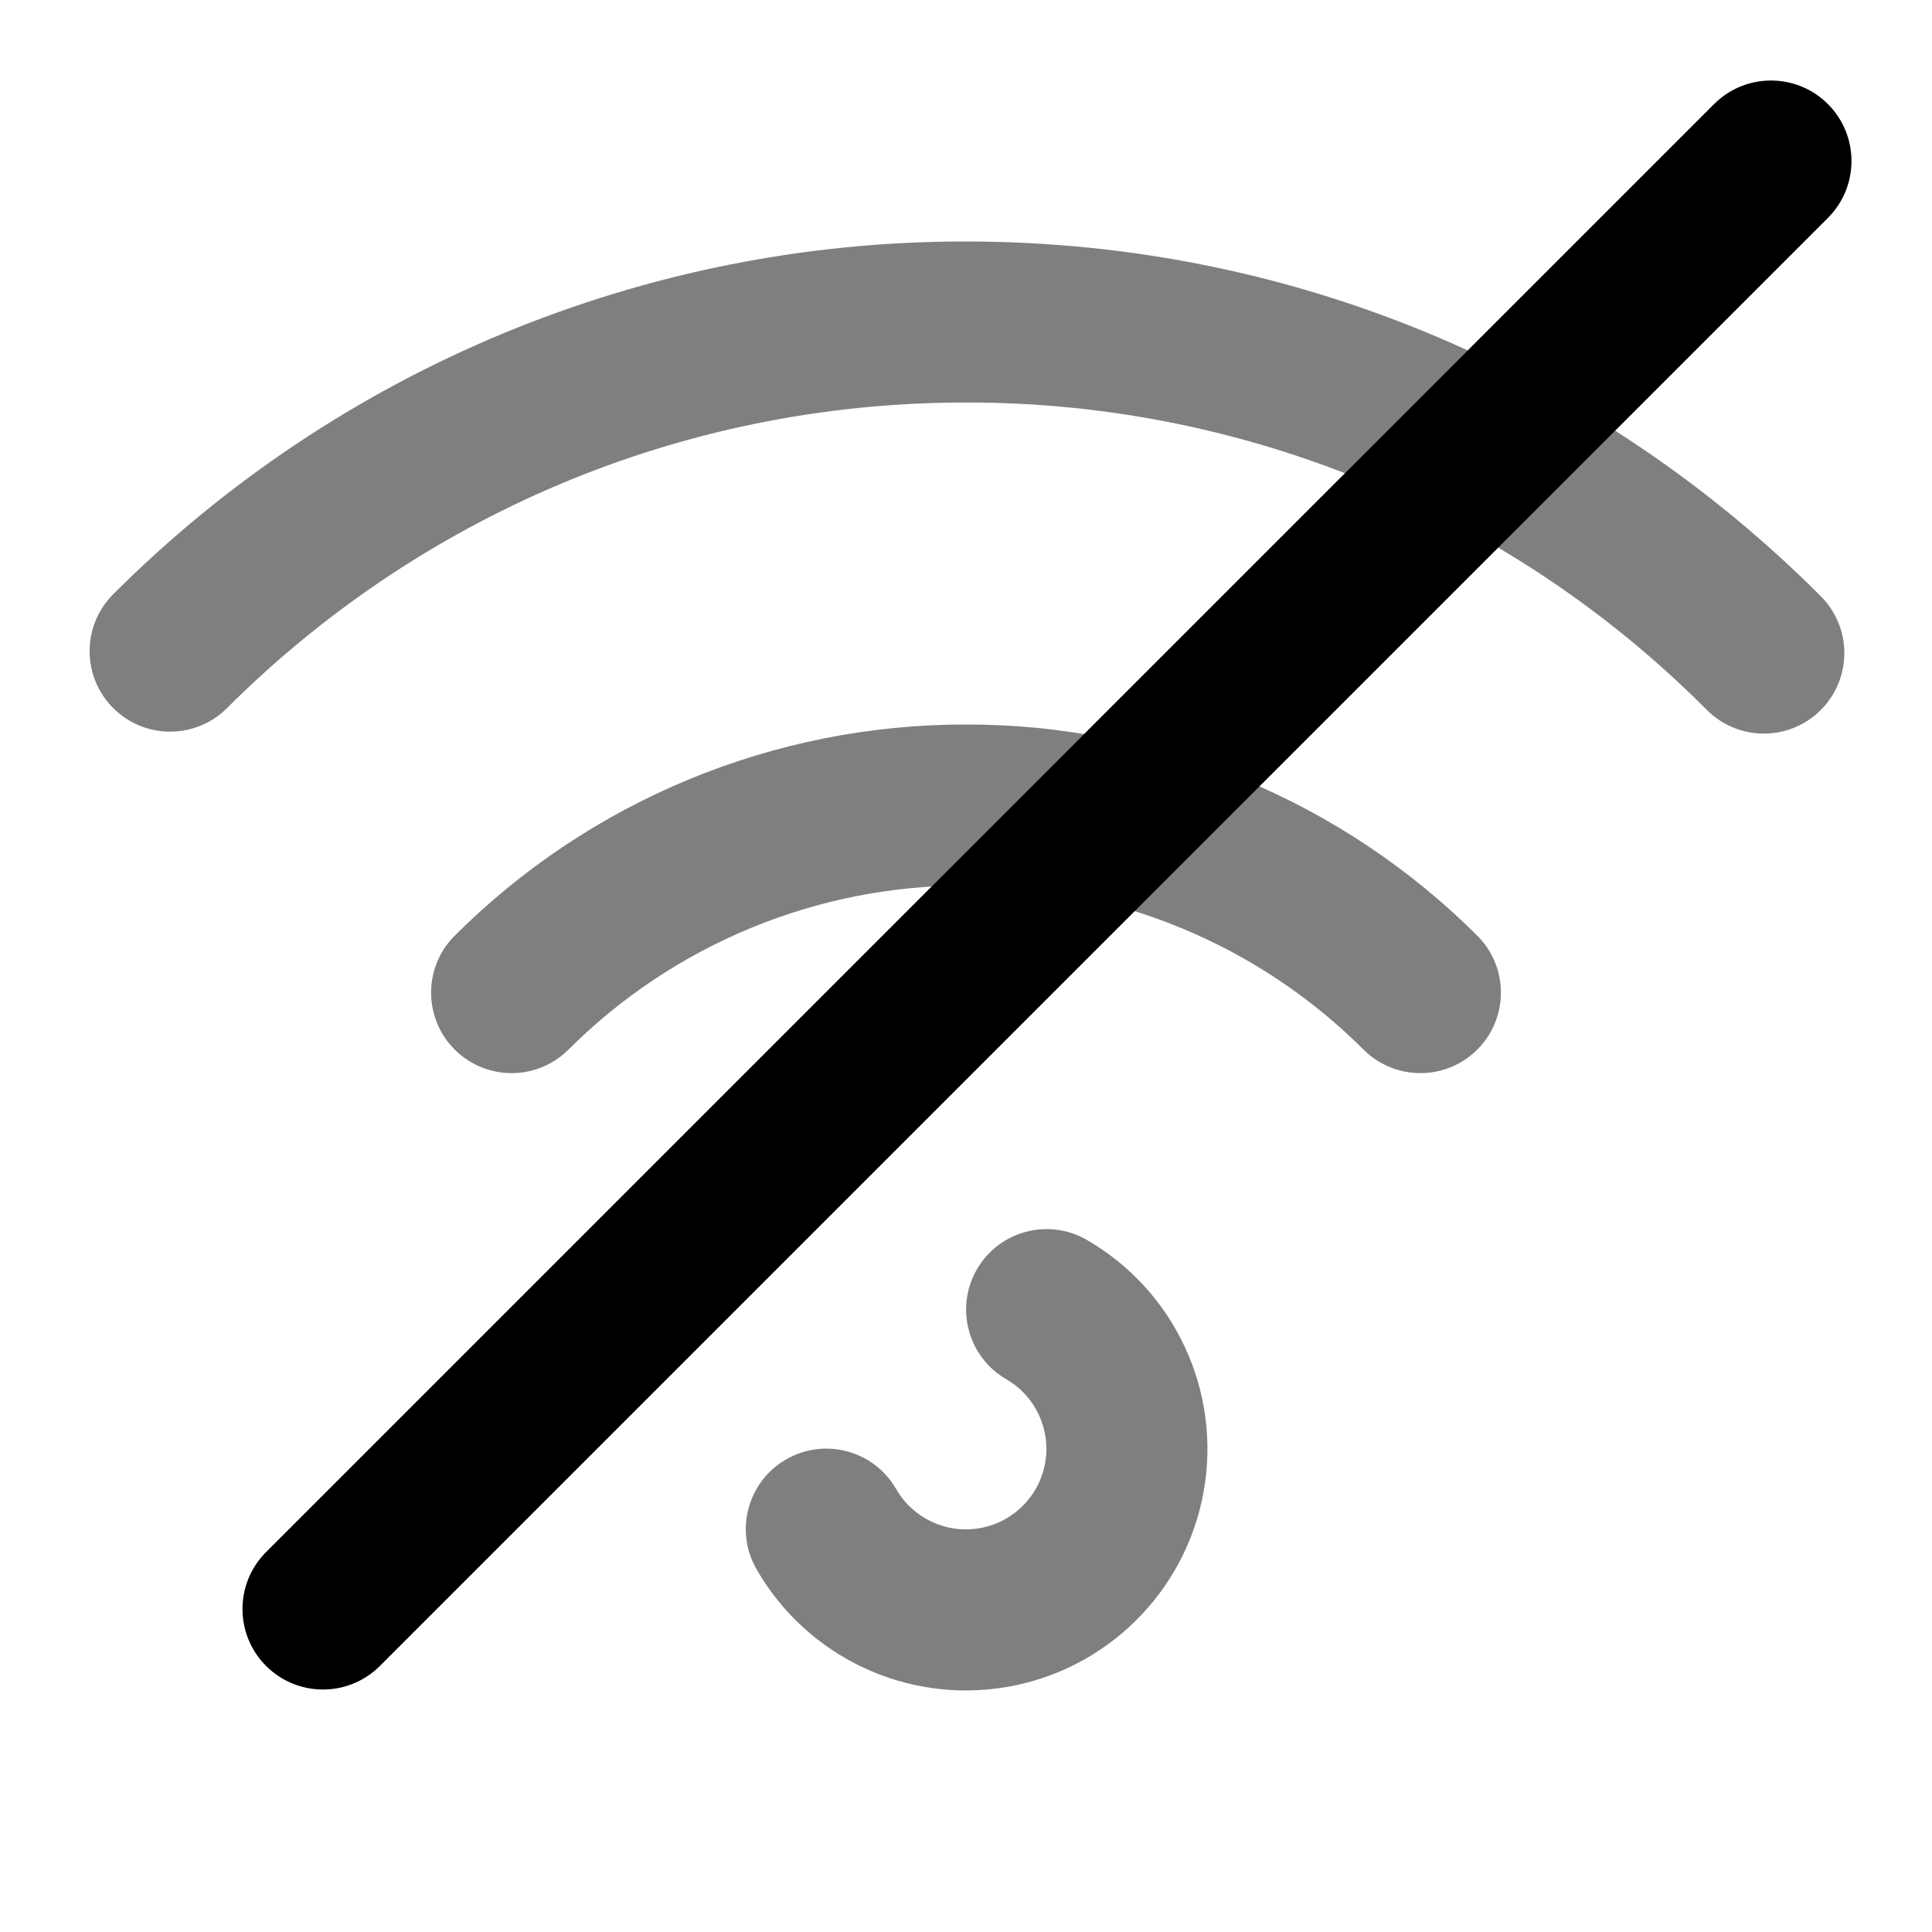
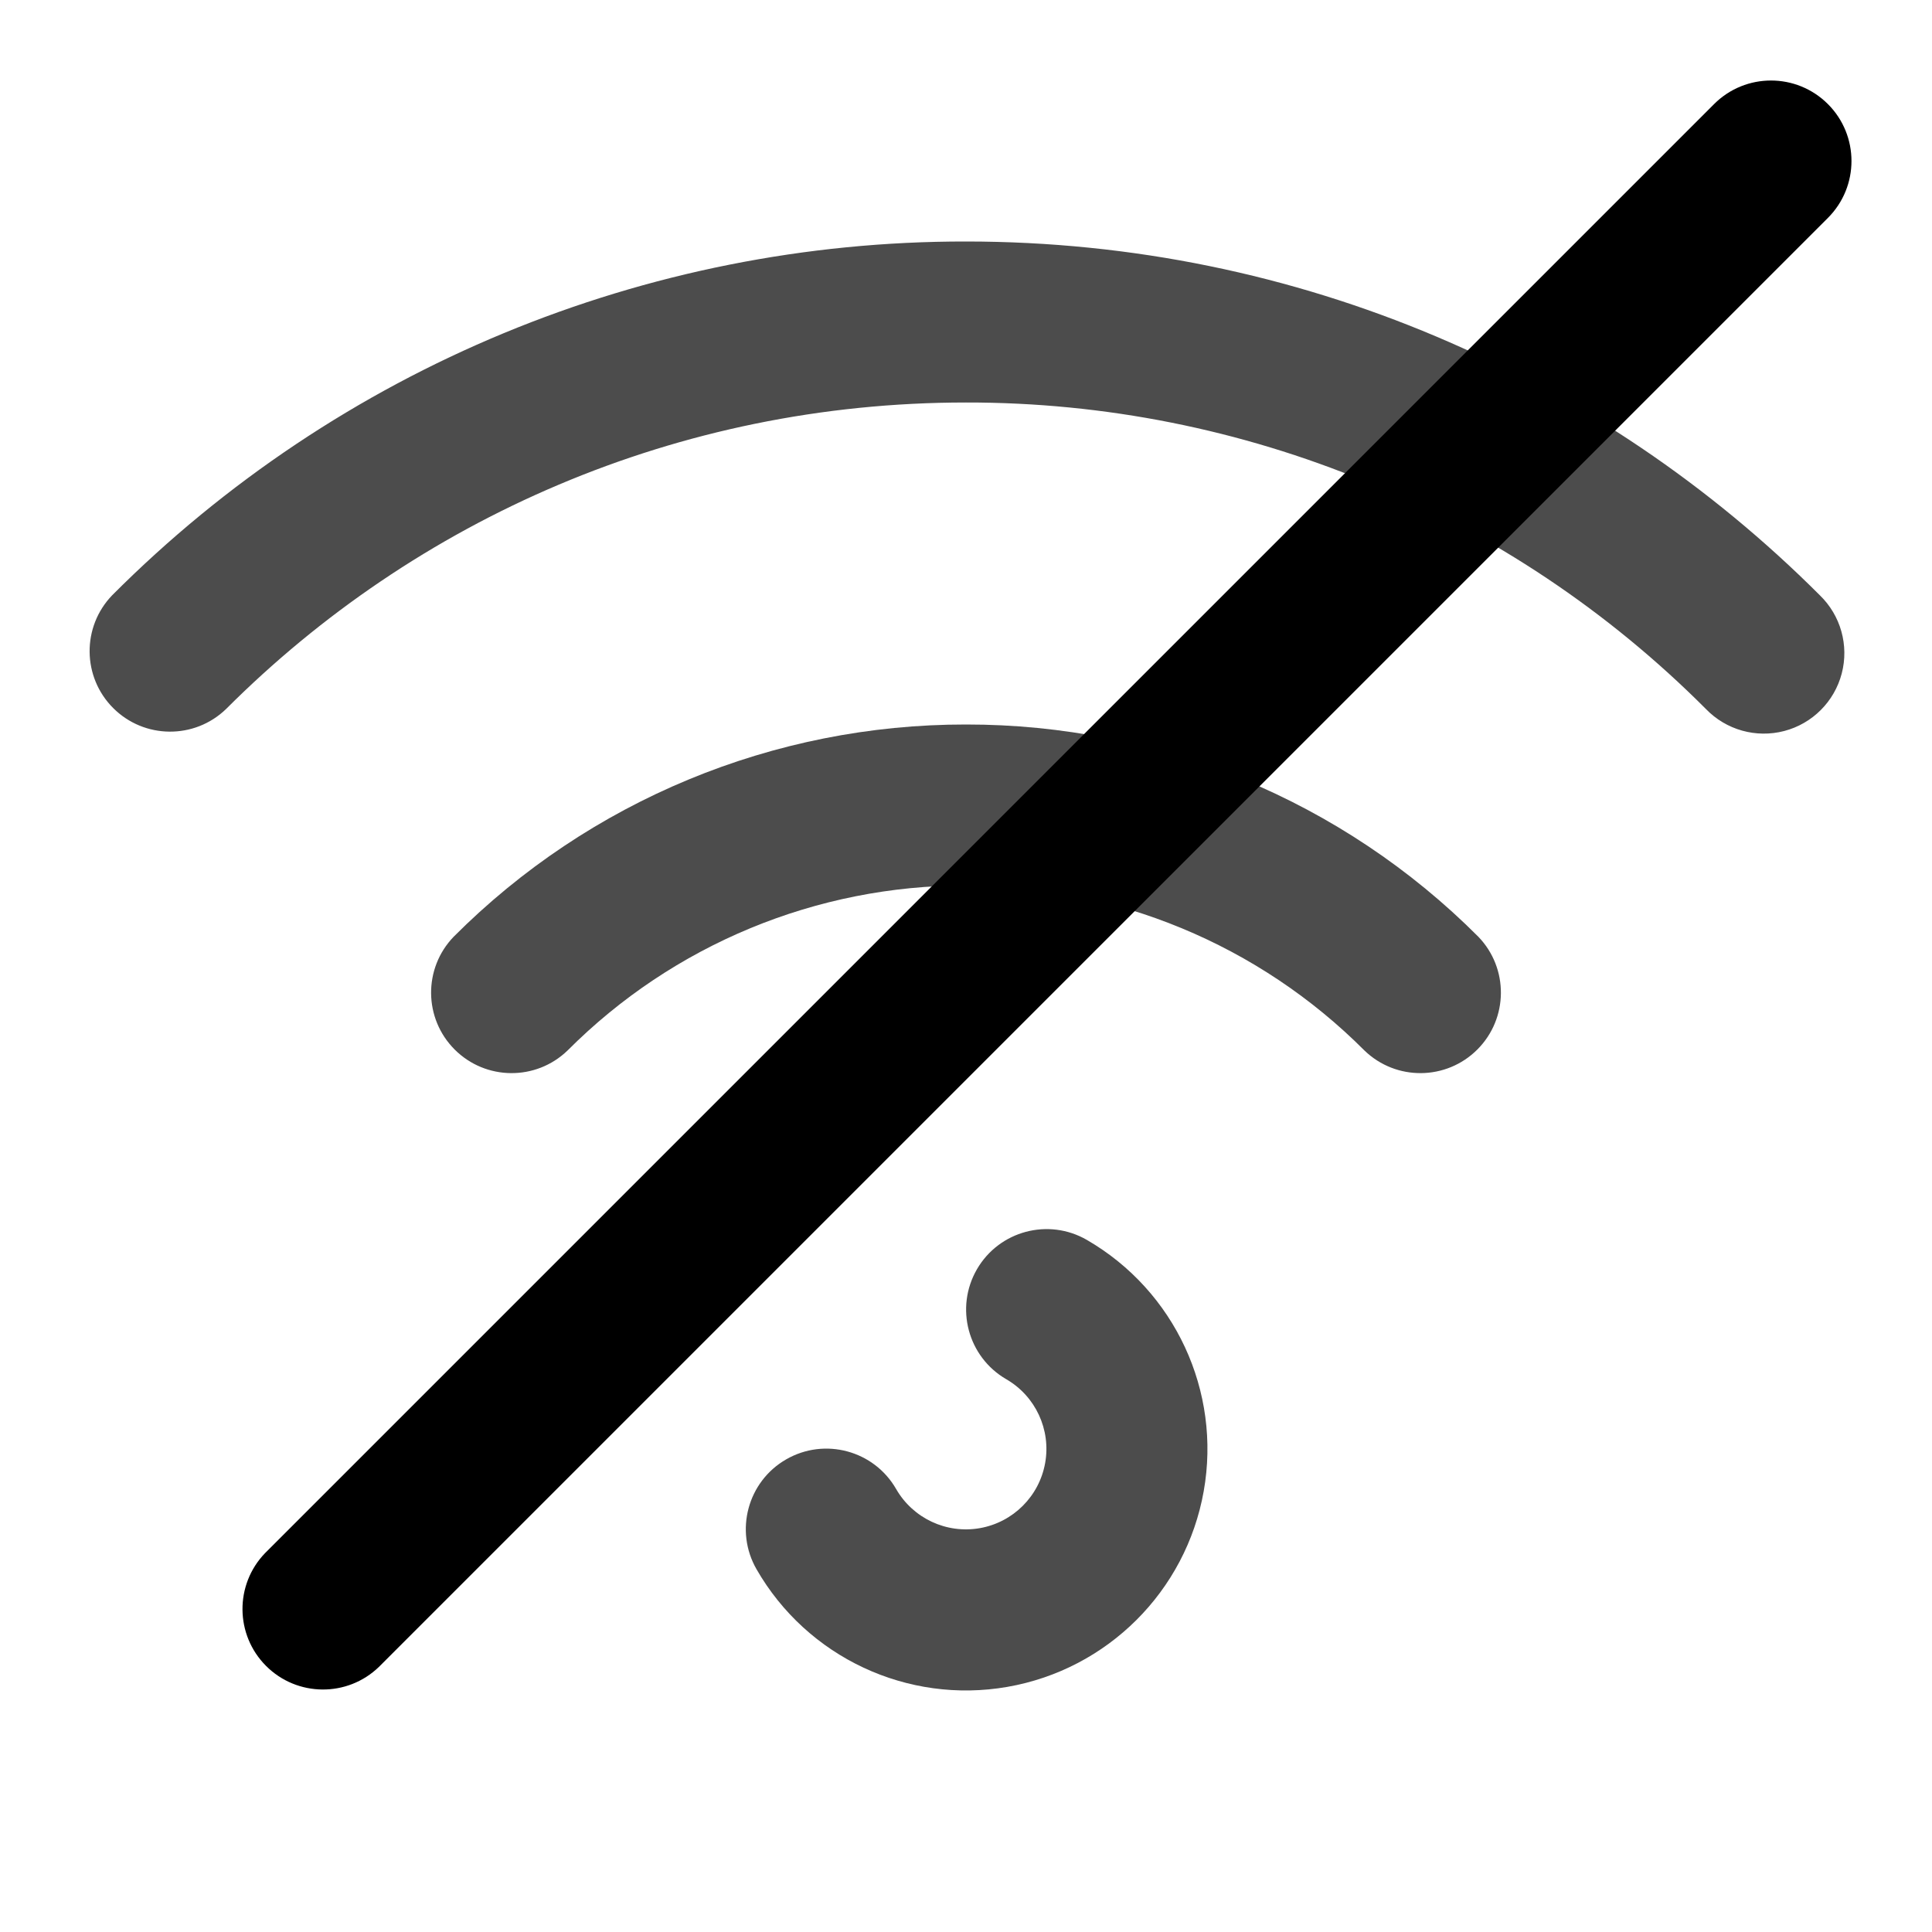
<svg xmlns="http://www.w3.org/2000/svg" width="24" height="24" viewBox="0 0 24 24">
-   <path opacity=".5" fill-rule="evenodd" clip-rule="evenodd" d="M12.136 15.767a1 1 0 0 1 1.366-.364 3 3 0 1 1-4.104 4.091 1 1 0 0 1 1.734-.997 1 1 0 1 0 1.368-1.364 1 1 0 0 1-.364-1.366Zm-6.5-4.131A8.975 8.975 0 0 1 12 9a8.975 8.975 0 0 1 6.364 2.636 1 1 0 0 1-1.414 1.414A6.975 6.975 0 0 0 12 11a6.975 6.975 0 0 0-4.95 2.05 1 1 0 0 1-1.414-1.414Z" />
-   <path opacity=".5" fill-rule="evenodd" clip-rule="evenodd" d="M1.394 7.394A14.952 14.952 0 0 1 12 3c4.142 0 7.893 1.68 10.606 4.394a1 1 0 1 1-1.414 1.414A12.953 12.953 0 0 0 12 5C8.41 5 5.161 6.454 2.808 8.808a1 1 0 0 1-1.414-1.414Z" />
+   <path opacity=".7" fill-rule="evenodd" clip-rule="evenodd" d="M12.136 15.767a1 1 0 0 1 1.366-.364 3 3 0 1 1-4.104 4.091 1 1 0 0 1 1.734-.997 1 1 0 1 0 1.368-1.364 1 1 0 0 1-.364-1.366Zm-6.5-4.131A8.975 8.975 0 0 1 12 9a8.975 8.975 0 0 1 6.364 2.636 1 1 0 0 1-1.414 1.414A6.975 6.975 0 0 0 12 11a6.975 6.975 0 0 0-4.95 2.05 1 1 0 0 1-1.414-1.414Z" />
+   <path opacity=".7" fill-rule="evenodd" clip-rule="evenodd" d="M1.394 7.394A14.952 14.952 0 0 1 12 3c4.142 0 7.893 1.68 10.606 4.394a1 1 0 1 1-1.414 1.414A12.953 12.953 0 0 0 12 5C8.41 5 5.161 6.454 2.808 8.808a1 1 0 0 1-1.414-1.414Z" />
  <path fill-rule="evenodd" clip-rule="evenodd" d="M22.707 1.293a1 1 0 0 1 0 1.414l-18 18a1 1 0 0 1-1.414-1.414l18-18a1 1 0 0 1 1.414 0Z" />
</svg>
